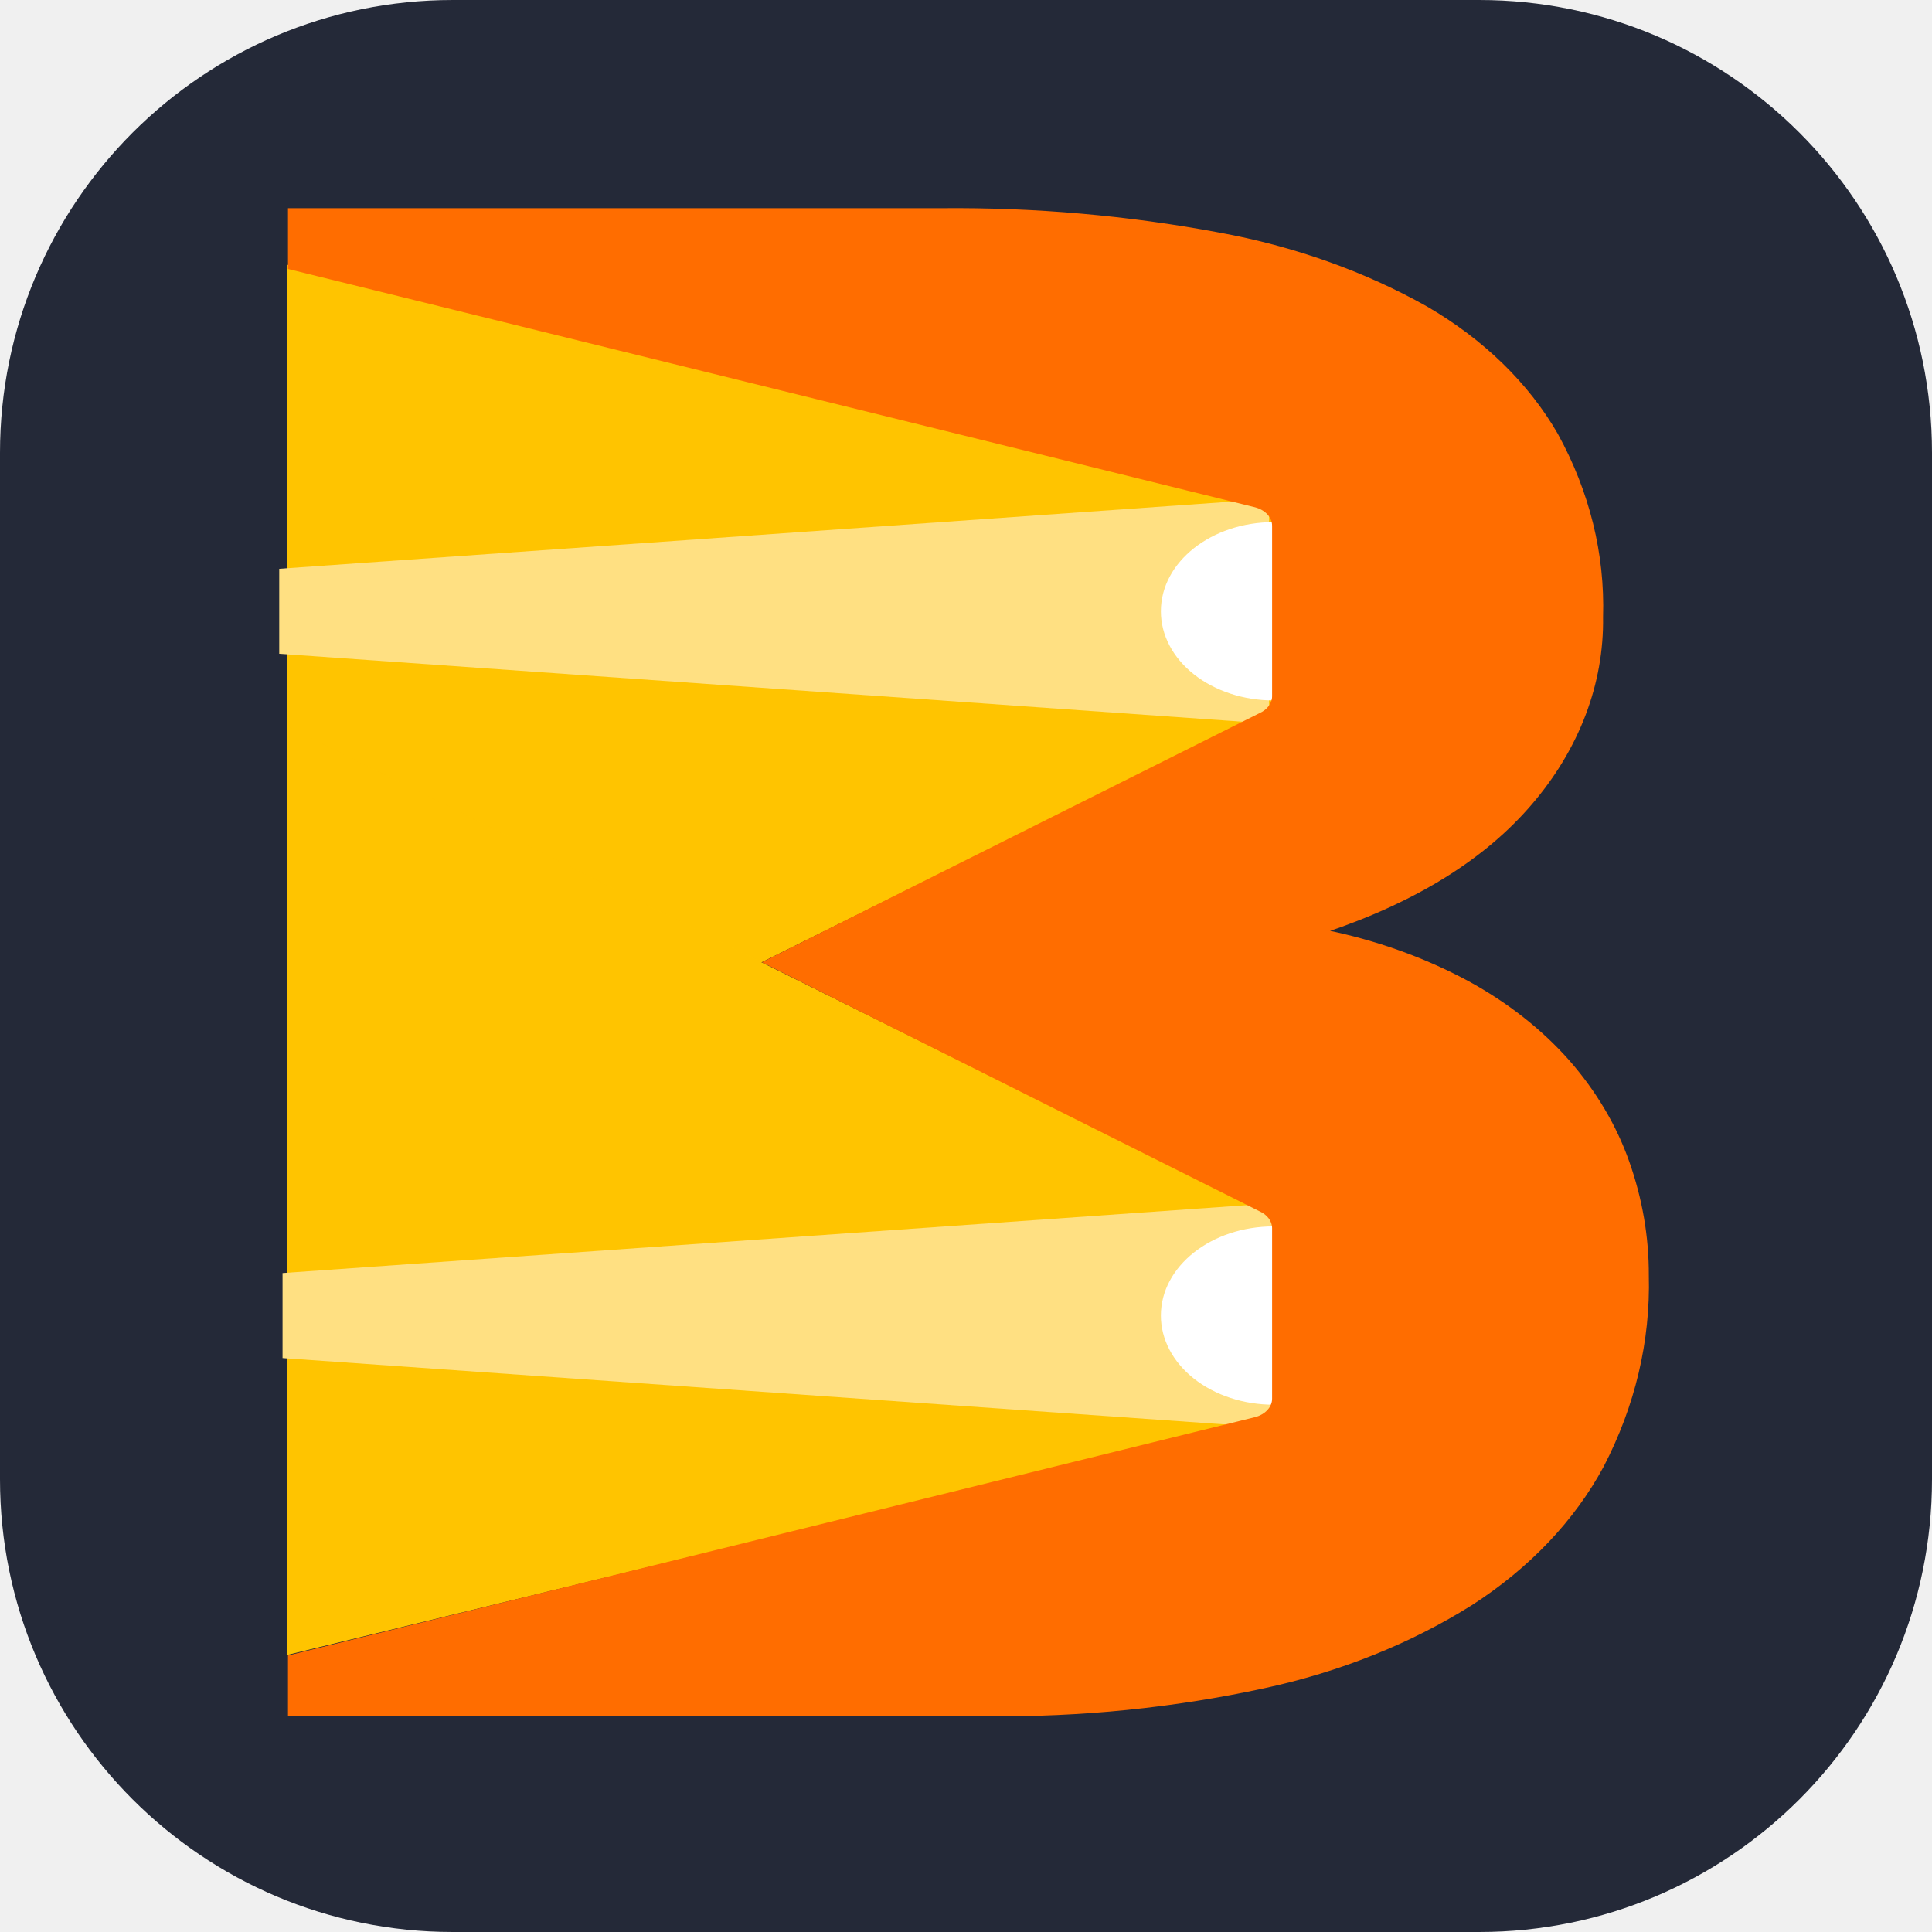
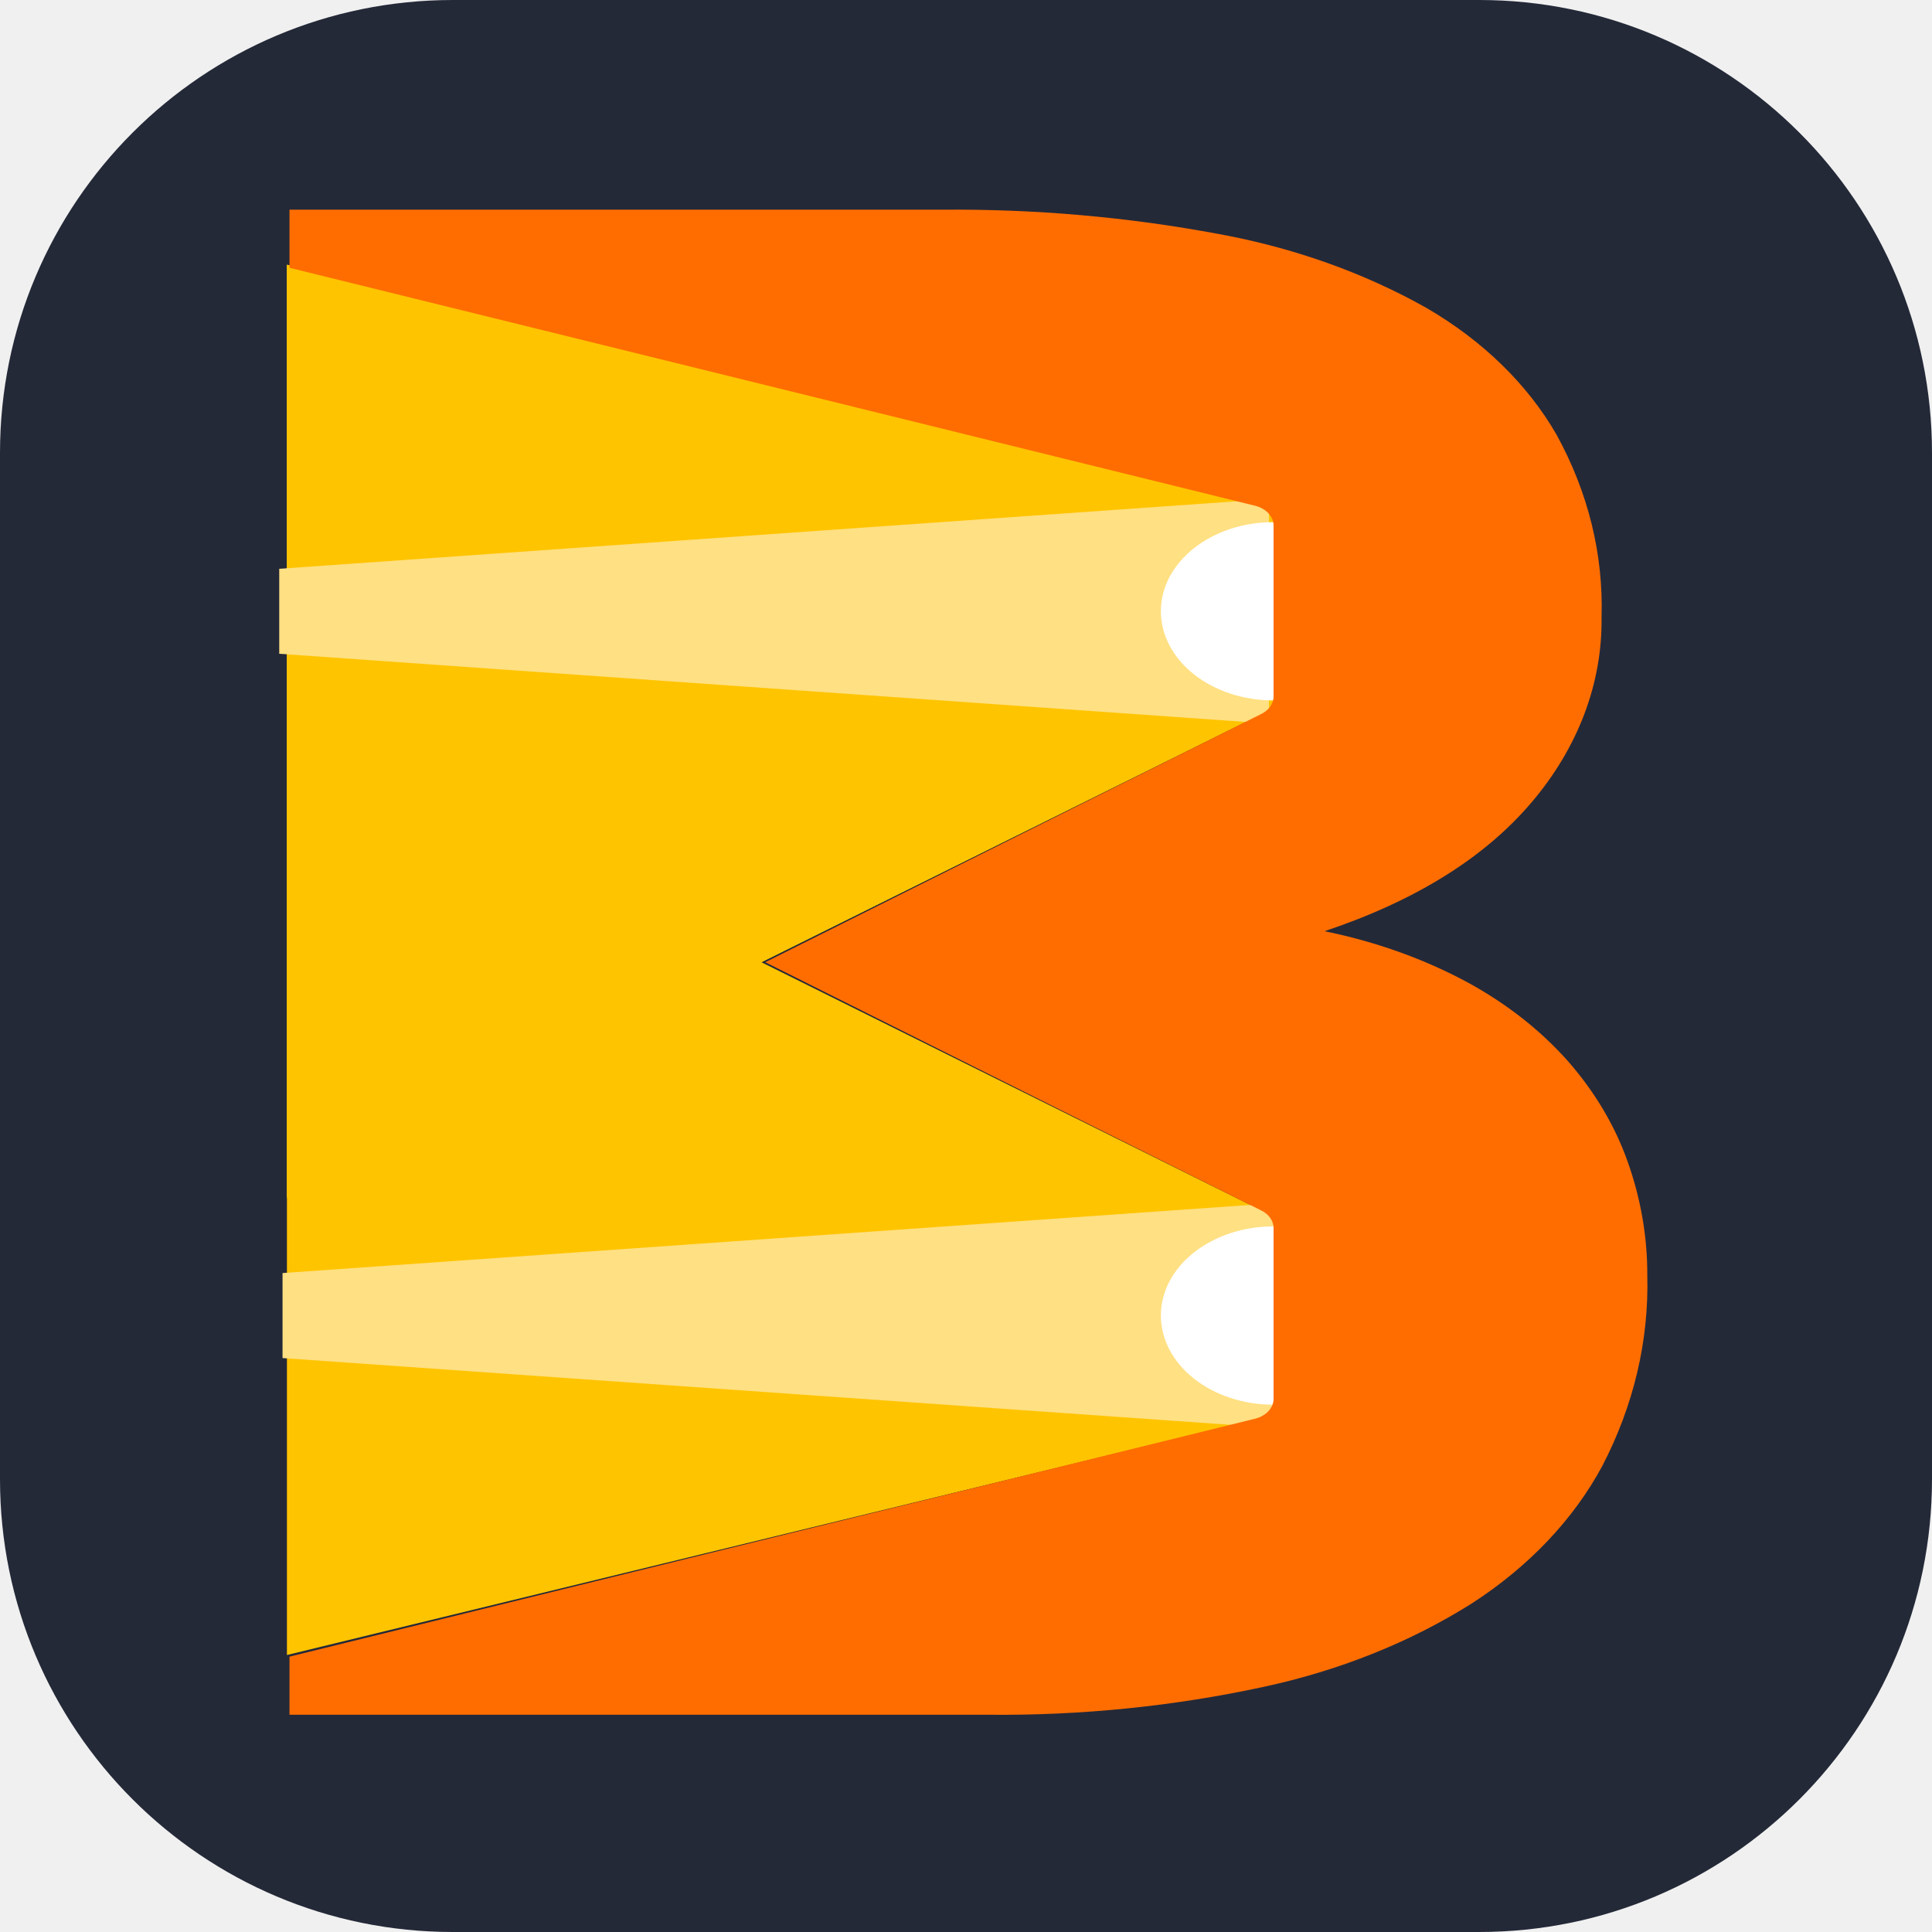
- <svg xmlns="http://www.w3.org/2000/svg" fill="none" height="256" viewBox="0 0 256 256" width="256">
-   <linearGradient id="a" gradientUnits="userSpaceOnUse" x1="38.02" x2="6324.56" y1="3216.85" y2="3216.85">
-     <stop offset="0" stop-color="#ffc400" />
-     <stop offset=".137" stop-color="#fecd00" />
-     <stop offset=".365" stop-color="#fed400" />
-     <stop offset="1" stop-color="#fed600" />
-   </linearGradient>
-   <g clip-path="url(#b)">
-     <path d="m196 0h-136c-33.137 0-60 26.863-60 60v136c0 33.137 26.863 60 60 60h136c33.137 0 60-26.863 60-60v-136c0-33.137-26.863-60-60-60z" fill="#242938" />
-     <g clip-path="url(#c)">
-       <path d="m38.019 96.292 62.865 31.207 67.876-33.694v-26.309l-130.741-32.415z" fill="#fee900" />
-       <path d="m38.019 35.08v61.212.824 61.59l130.741-64.9v-26.309z" fill="#ffc400" />
-       <path d="m38.019 97.057v61.592l62.865-31.207-62.865-31.207z" fill="url(#a)" opacity=".75" />
-       <path d="m38.019 96.292v62.414 60.592l130.741-31.795v-26.311z" fill="#ffc400" />
-       <path d="m37.439 168.687v11.263l131.32 9.248v-29.759z" fill="#ffe082" />
-       <path d="m37 75.367v11.262l131.15 9.248v-29.759z" fill="#ffe082" />
-       <path d="m153.823 174.318c0 3.134 1.573 6.139 4.375 8.354 2.801 2.216 6.6 3.461 10.561 3.461v-23.63c-8.249 0-14.936 5.29-14.936 11.815z" fill="#fff" />
-       <path d="m153.823 80.998c0 3.134 1.573 6.139 4.375 8.354 2.801 2.216 6.6 3.461 10.561 3.461v-23.63c-8.249 0-14.936 5.29-14.936 11.815z" fill="#fff" />
-       <path d="m215.678 153.935c-1.676-4.744-4.339-9.234-7.879-13.286-3.619-4.094-8.135-7.643-13.334-10.479-5.775-3.113-12.191-5.407-18.961-6.779 12.005-4.017 21.125-9.679 27.36-16.985 6.222-7.271 9.484-15.874 9.35-24.654.257-8.306-1.782-16.556-5.974-24.175-3.84-6.663-9.771-12.439-17.229-16.779-8.277-4.661-17.632-7.988-27.533-9.793-12.025-2.251-24.353-3.332-36.71-3.219h-86.408v7.696l127.975 31.537c1.446.372 2.425 1.438 2.425 2.641v22.6c0 1.005-.687 1.931-1.795 2.423l-65.567 32.814 65.567 32.815c1.108.491 1.795 1.418 1.795 2.423v22.601c0 1.202-.979 2.268-2.425 2.641l-127.975 31.536v7.697h92.468c12.367.13 24.696-1.115 36.624-3.698 10.03-2.158 19.398-5.909 27.533-11.027 7.551-4.873 13.493-11.125 17.316-18.217 4.166-8.008 6.2-16.611 5.975-25.269.019-5.093-.856-10.163-2.598-15.066z" fill="#ff6d00" stroke="#ff6d00" stroke-width=".4" />
-     </g>
+ <svg xmlns="http://www.w3.org/2000/svg" width="256" height="256" viewBox="0 0 256 256" fill="none">
+   <g clip-path="url(#clip0_169_906)">
+     <path d="M196 0H60C26.863 0 0 26.863 0 60V196C0 229.137 26.863 256 60 256H196C229.137 256 256 229.137 256 196V60C256 26.863 229.137 0 196 0Z" fill="#242938" />
+     <path d="M38.02 96.292L100.885 127.499L168.761 93.805V67.496L38.02 35.08V96.292Z" fill="#FEE900" />
+     <path d="M38.02 35.08V96.292V97.115V158.705L168.761 93.805V67.496L38.02 35.08Z" fill="#FFC400" />
+     <path opacity="0.75" d="M38.02 97.057V158.649L100.885 127.442L38.02 96.235V97.057Z" fill="url(#paint0_linear_169_906)" />
+     <path d="M38.02 96.292V158.706V219.298L168.761 187.503V161.192L38.02 96.292Z" fill="#FFC400" />
+     <path d="M37.438 168.687V179.95L168.758 189.198V159.439L37.438 168.687Z" fill="#FFE082" />
+     <path d="M37 75.367V86.629L168.15 95.877V66.118L37 75.367Z" fill="#FFE082" />
+     <path d="M153.824 174.318C153.824 177.452 155.397 180.457 158.199 182.672C161 184.888 164.799 186.133 168.76 186.133V162.503C160.511 162.503 153.824 167.793 153.824 174.318Z" fill="white" />
+     <path d="M153.824 80.998C153.824 84.131 155.397 87.136 158.199 89.352C161 91.568 164.799 92.812 168.76 92.812V69.183C160.511 69.183 153.824 74.472 153.824 80.998Z" fill="white" />
+     <path d="M215.677 153.935C214.001 149.191 211.338 144.701 207.798 140.649C204.179 136.555 199.663 133.006 194.464 130.17C188.689 127.057 182.273 124.763 175.503 123.391C187.508 119.374 196.628 113.712 202.863 106.406C209.085 99.135 212.347 90.532 212.213 81.752C212.47 73.446 210.431 65.196 206.239 57.578C202.399 50.914 196.468 45.139 189.01 40.799C180.733 36.138 171.378 32.811 161.477 31.006C149.452 28.755 137.124 27.674 124.767 27.787H38.359V35.484L166.334 67.021C167.78 67.393 168.759 68.459 168.759 69.662V92.262C168.759 93.267 168.072 94.194 166.964 94.685L101.397 127.499L166.964 160.314C168.072 160.805 168.759 161.732 168.759 162.737V185.338C168.759 186.54 167.78 187.606 166.334 187.979L38.359 219.515V227.212H130.827C143.194 227.342 155.523 226.097 167.451 223.514C177.481 221.356 186.849 217.605 194.984 212.487C202.535 207.614 208.477 201.362 212.3 194.27C216.466 186.262 218.5 177.659 218.275 169.001C218.294 163.908 217.419 158.838 215.677 153.935Z" fill="#FF6D00" />
  </g>
+   <defs>
+     <linearGradient id="paint0_linear_169_906" x1="38.021" y1="3216.85" x2="6324.56" y2="3216.85" gradientUnits="userSpaceOnUse">
+       <stop stop-color="#FFC400" />
+       <stop offset="0.137" stop-color="#FECD00" />
+       <stop offset="0.365" stop-color="#FED400" />
+       <stop offset="1" stop-color="#FED600" />
+     </linearGradient>
+     <clipPath id="clip0_169_906">
+       <rect width="256" height="256" fill="white" />
+     </clipPath>
+   </defs>
</svg>
